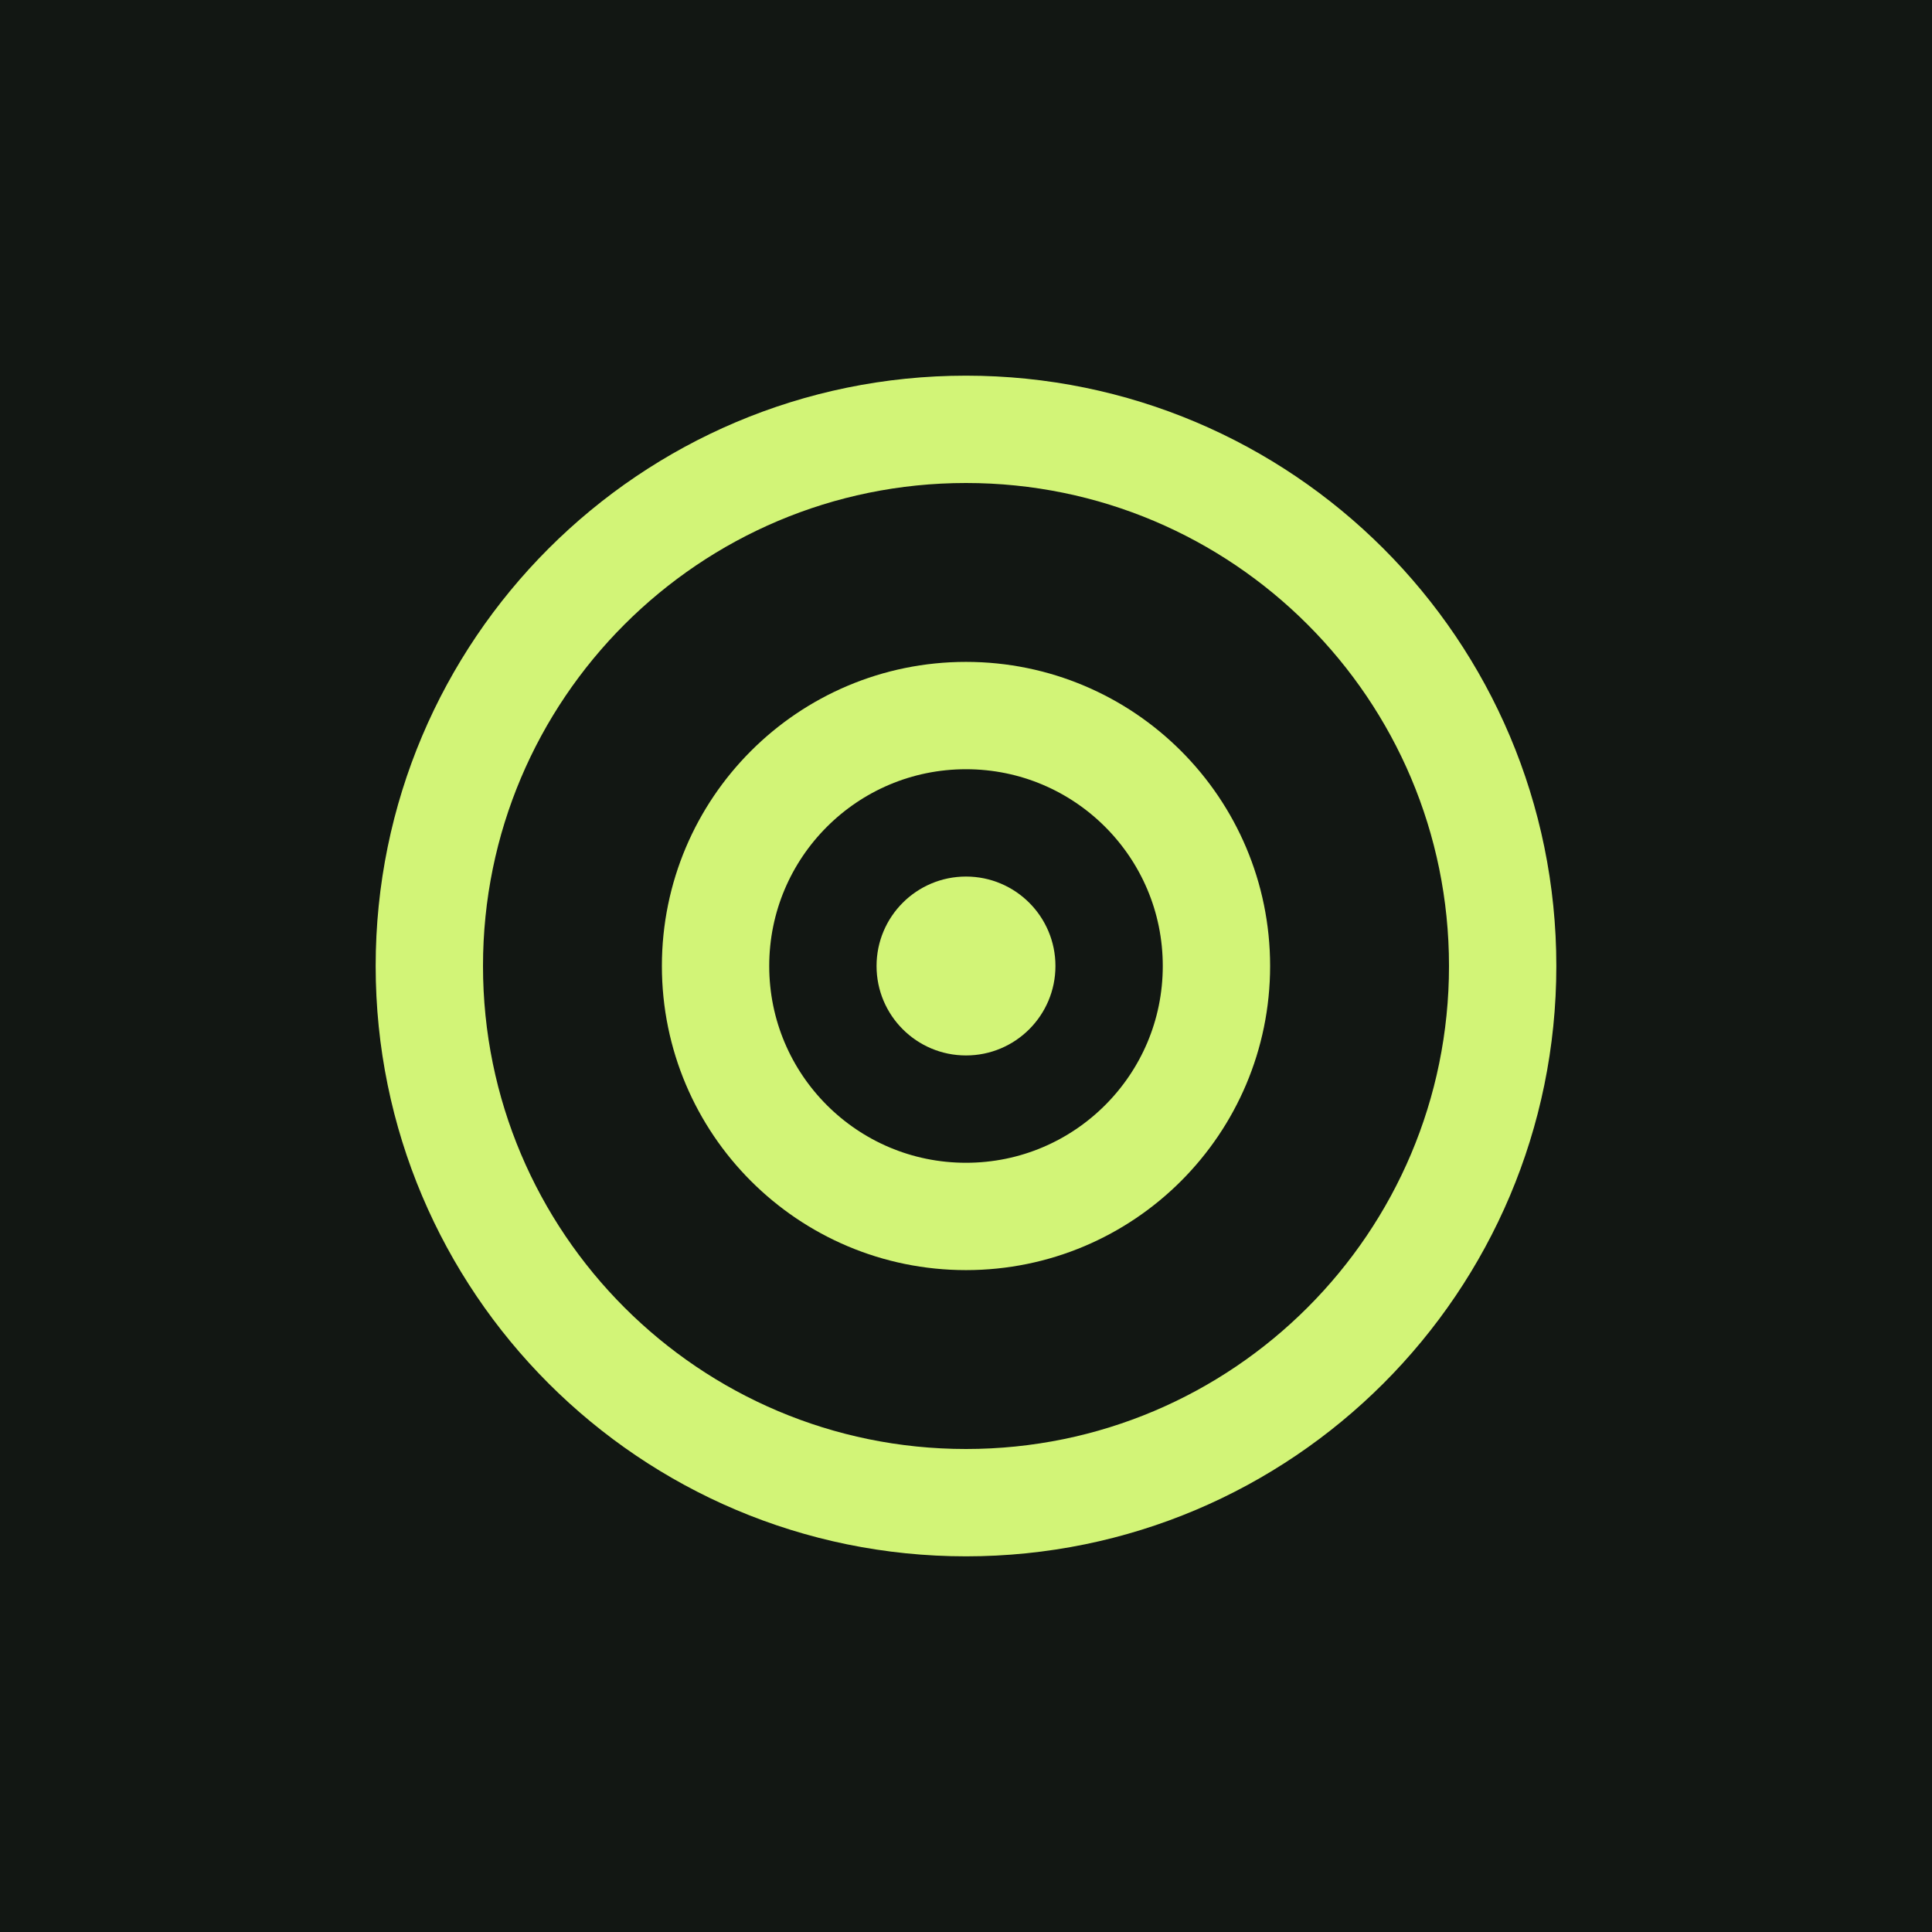
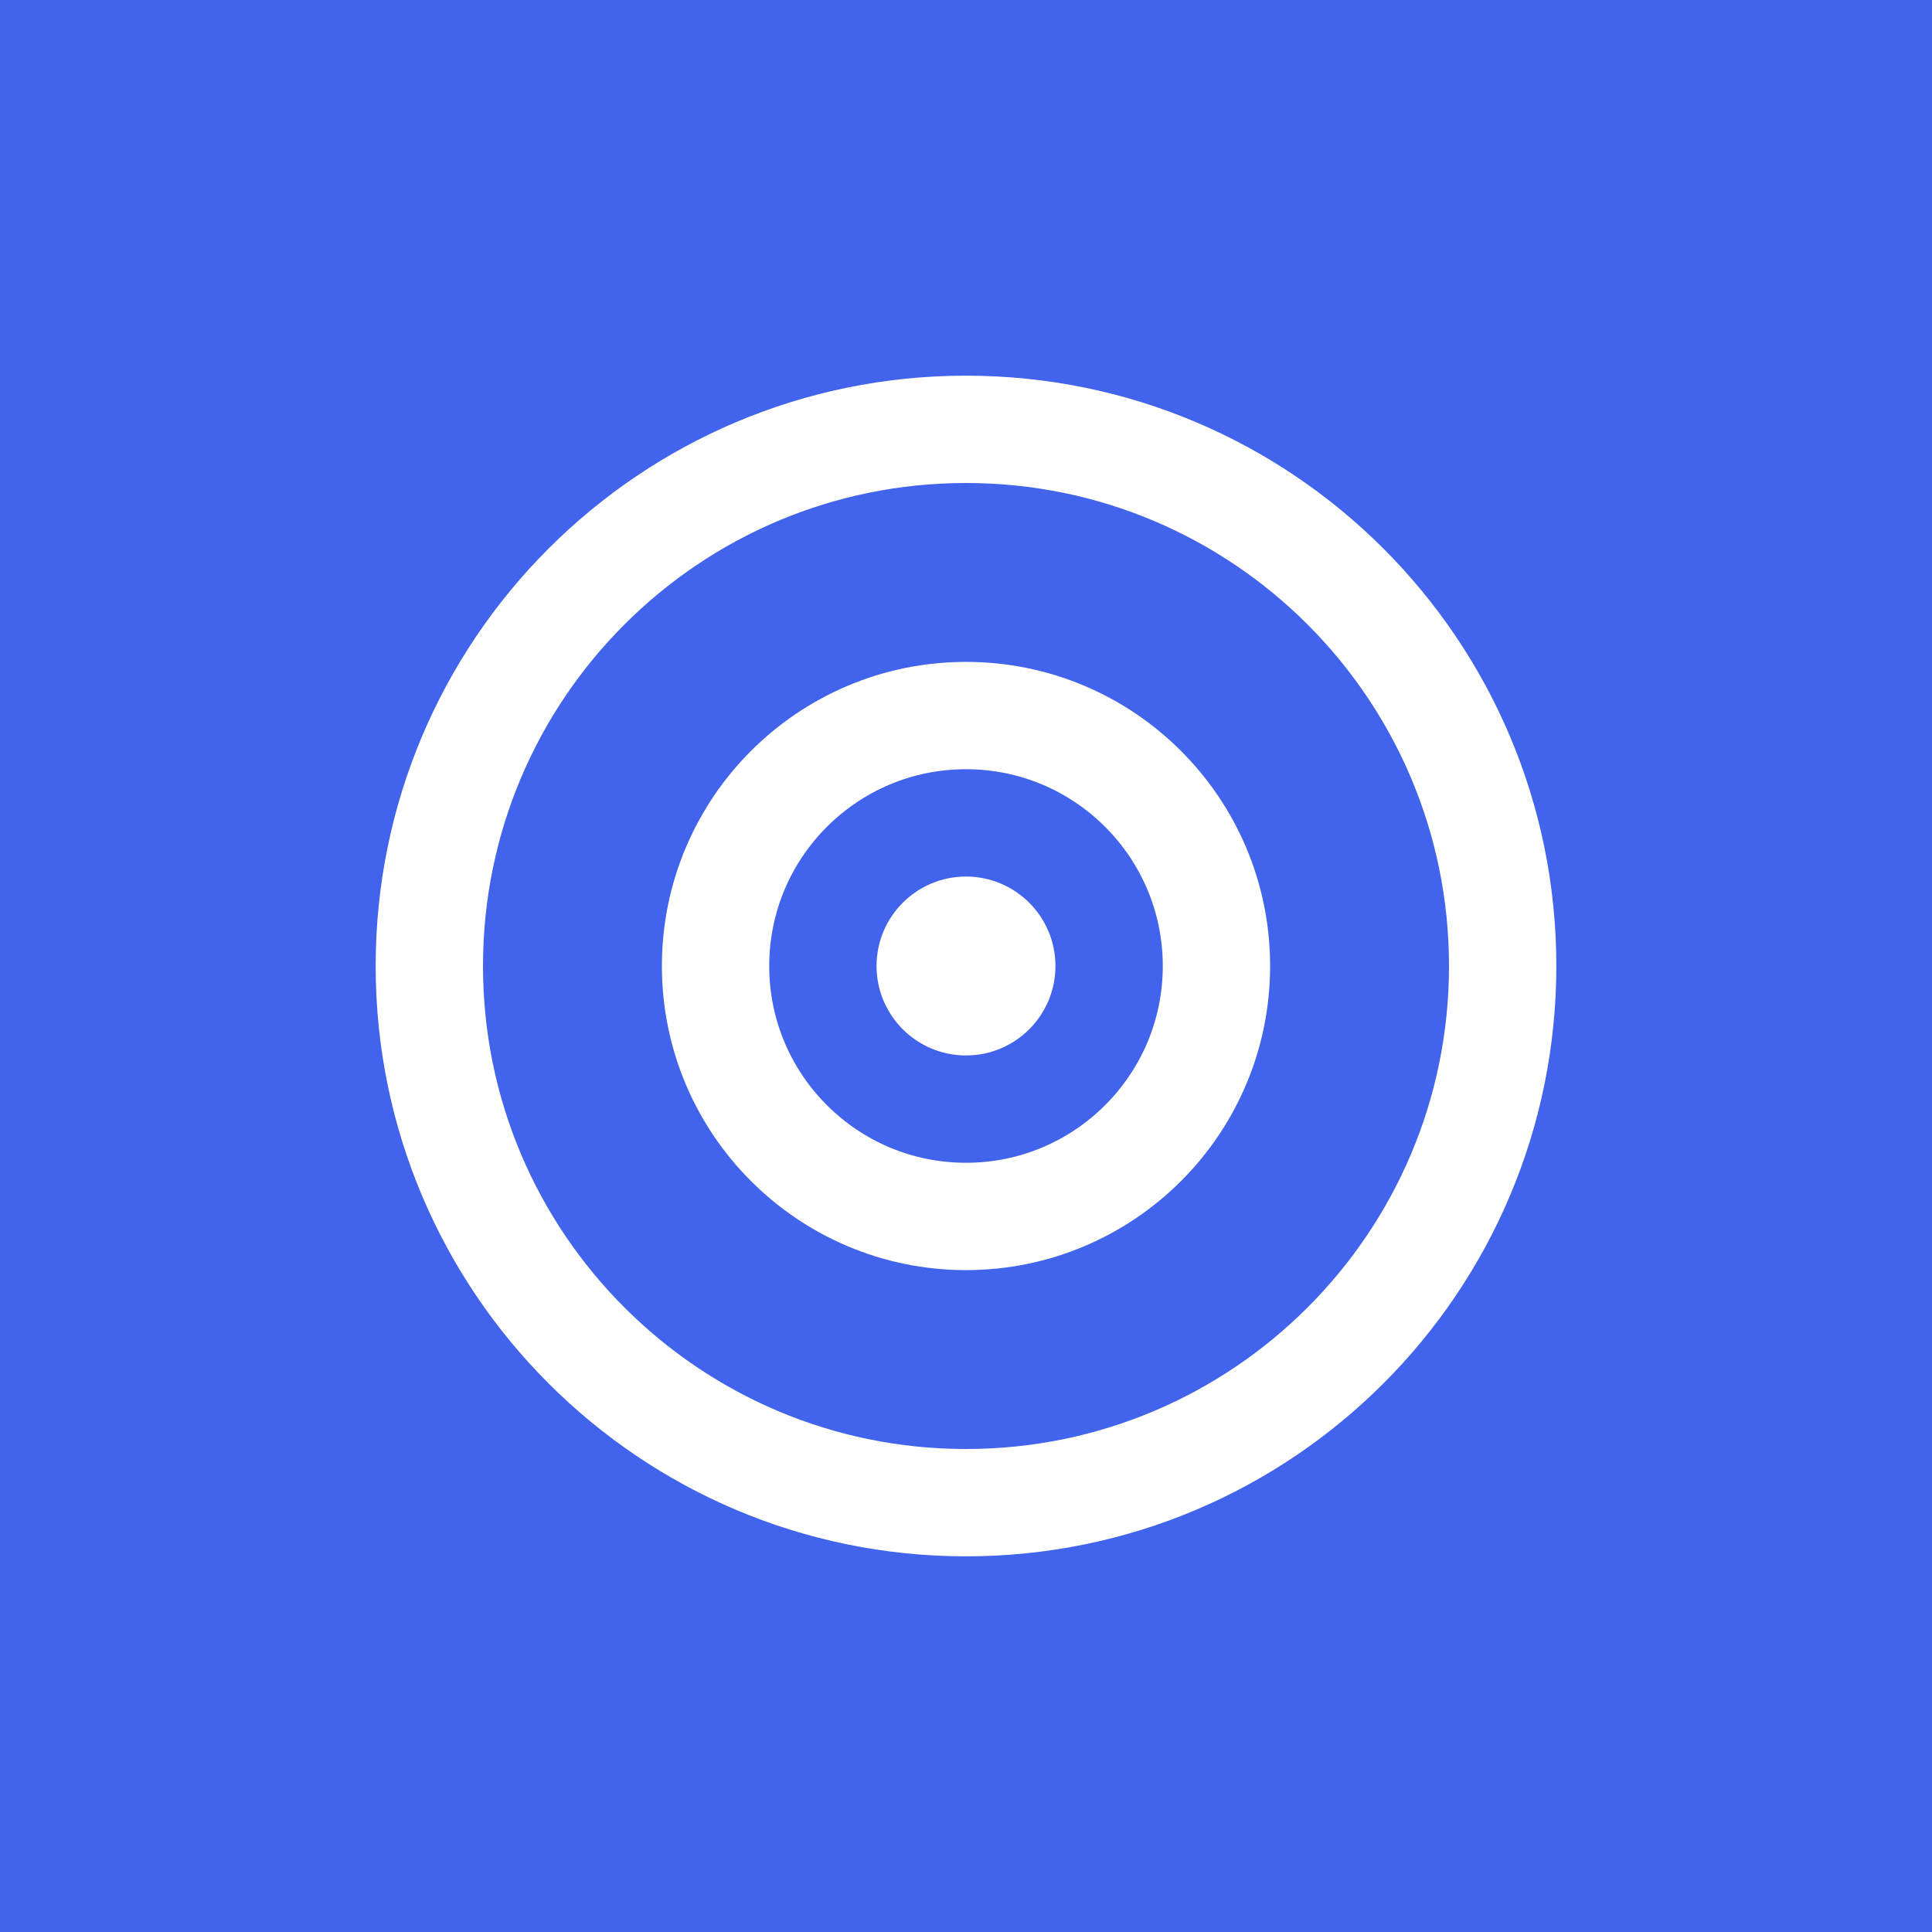
<svg xmlns="http://www.w3.org/2000/svg" width="512" height="512" viewBox="0 0 108 108">
-   <rect width="108" height="108" fill="#121713" />
-   <g stroke="#d2f477" fill="none">
+   <rect width="108" height="108" fill="#4263eb" />
+   <g stroke="#ffffff" fill="none">
    <circle cx="54" cy="54" r="30" stroke-width="6" />
    <circle cx="54" cy="54" r="14" stroke-width="6" />
  </g>
-   <circle cx="54" cy="54" r="5" fill="#d2f477" />
+   <circle cx="54" cy="54" r="5" fill="#ffffff" />
</svg>
